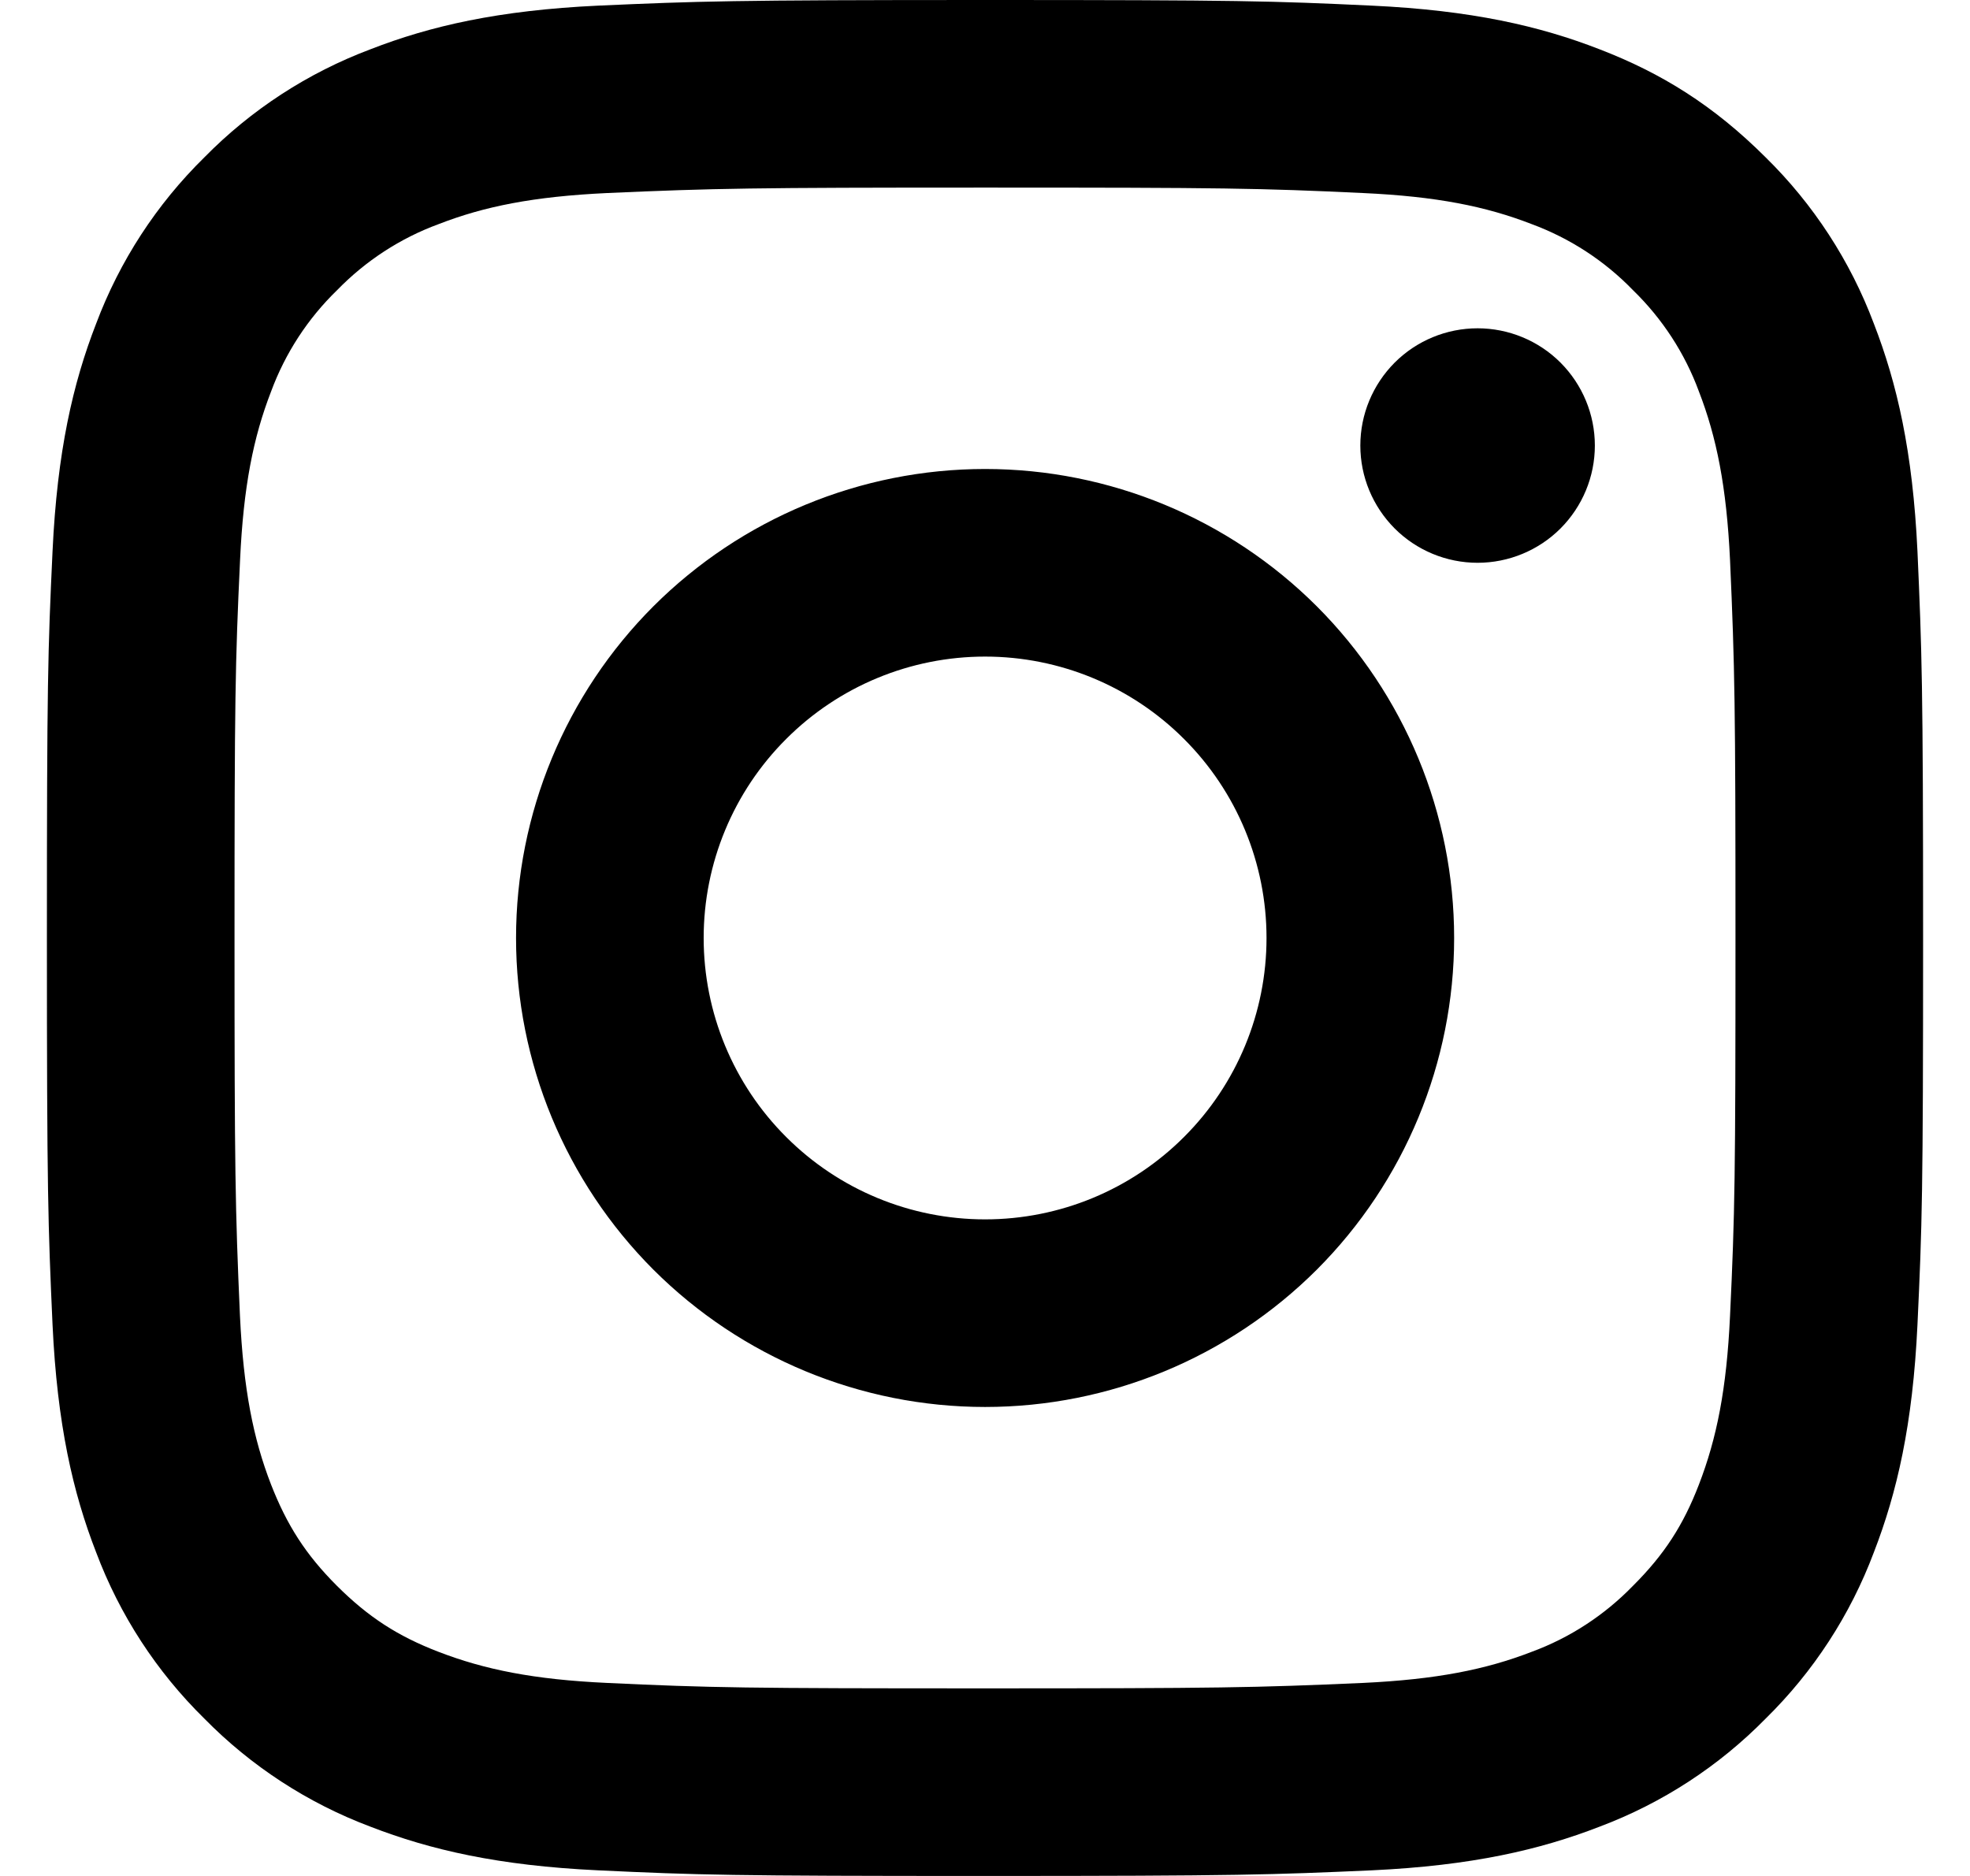
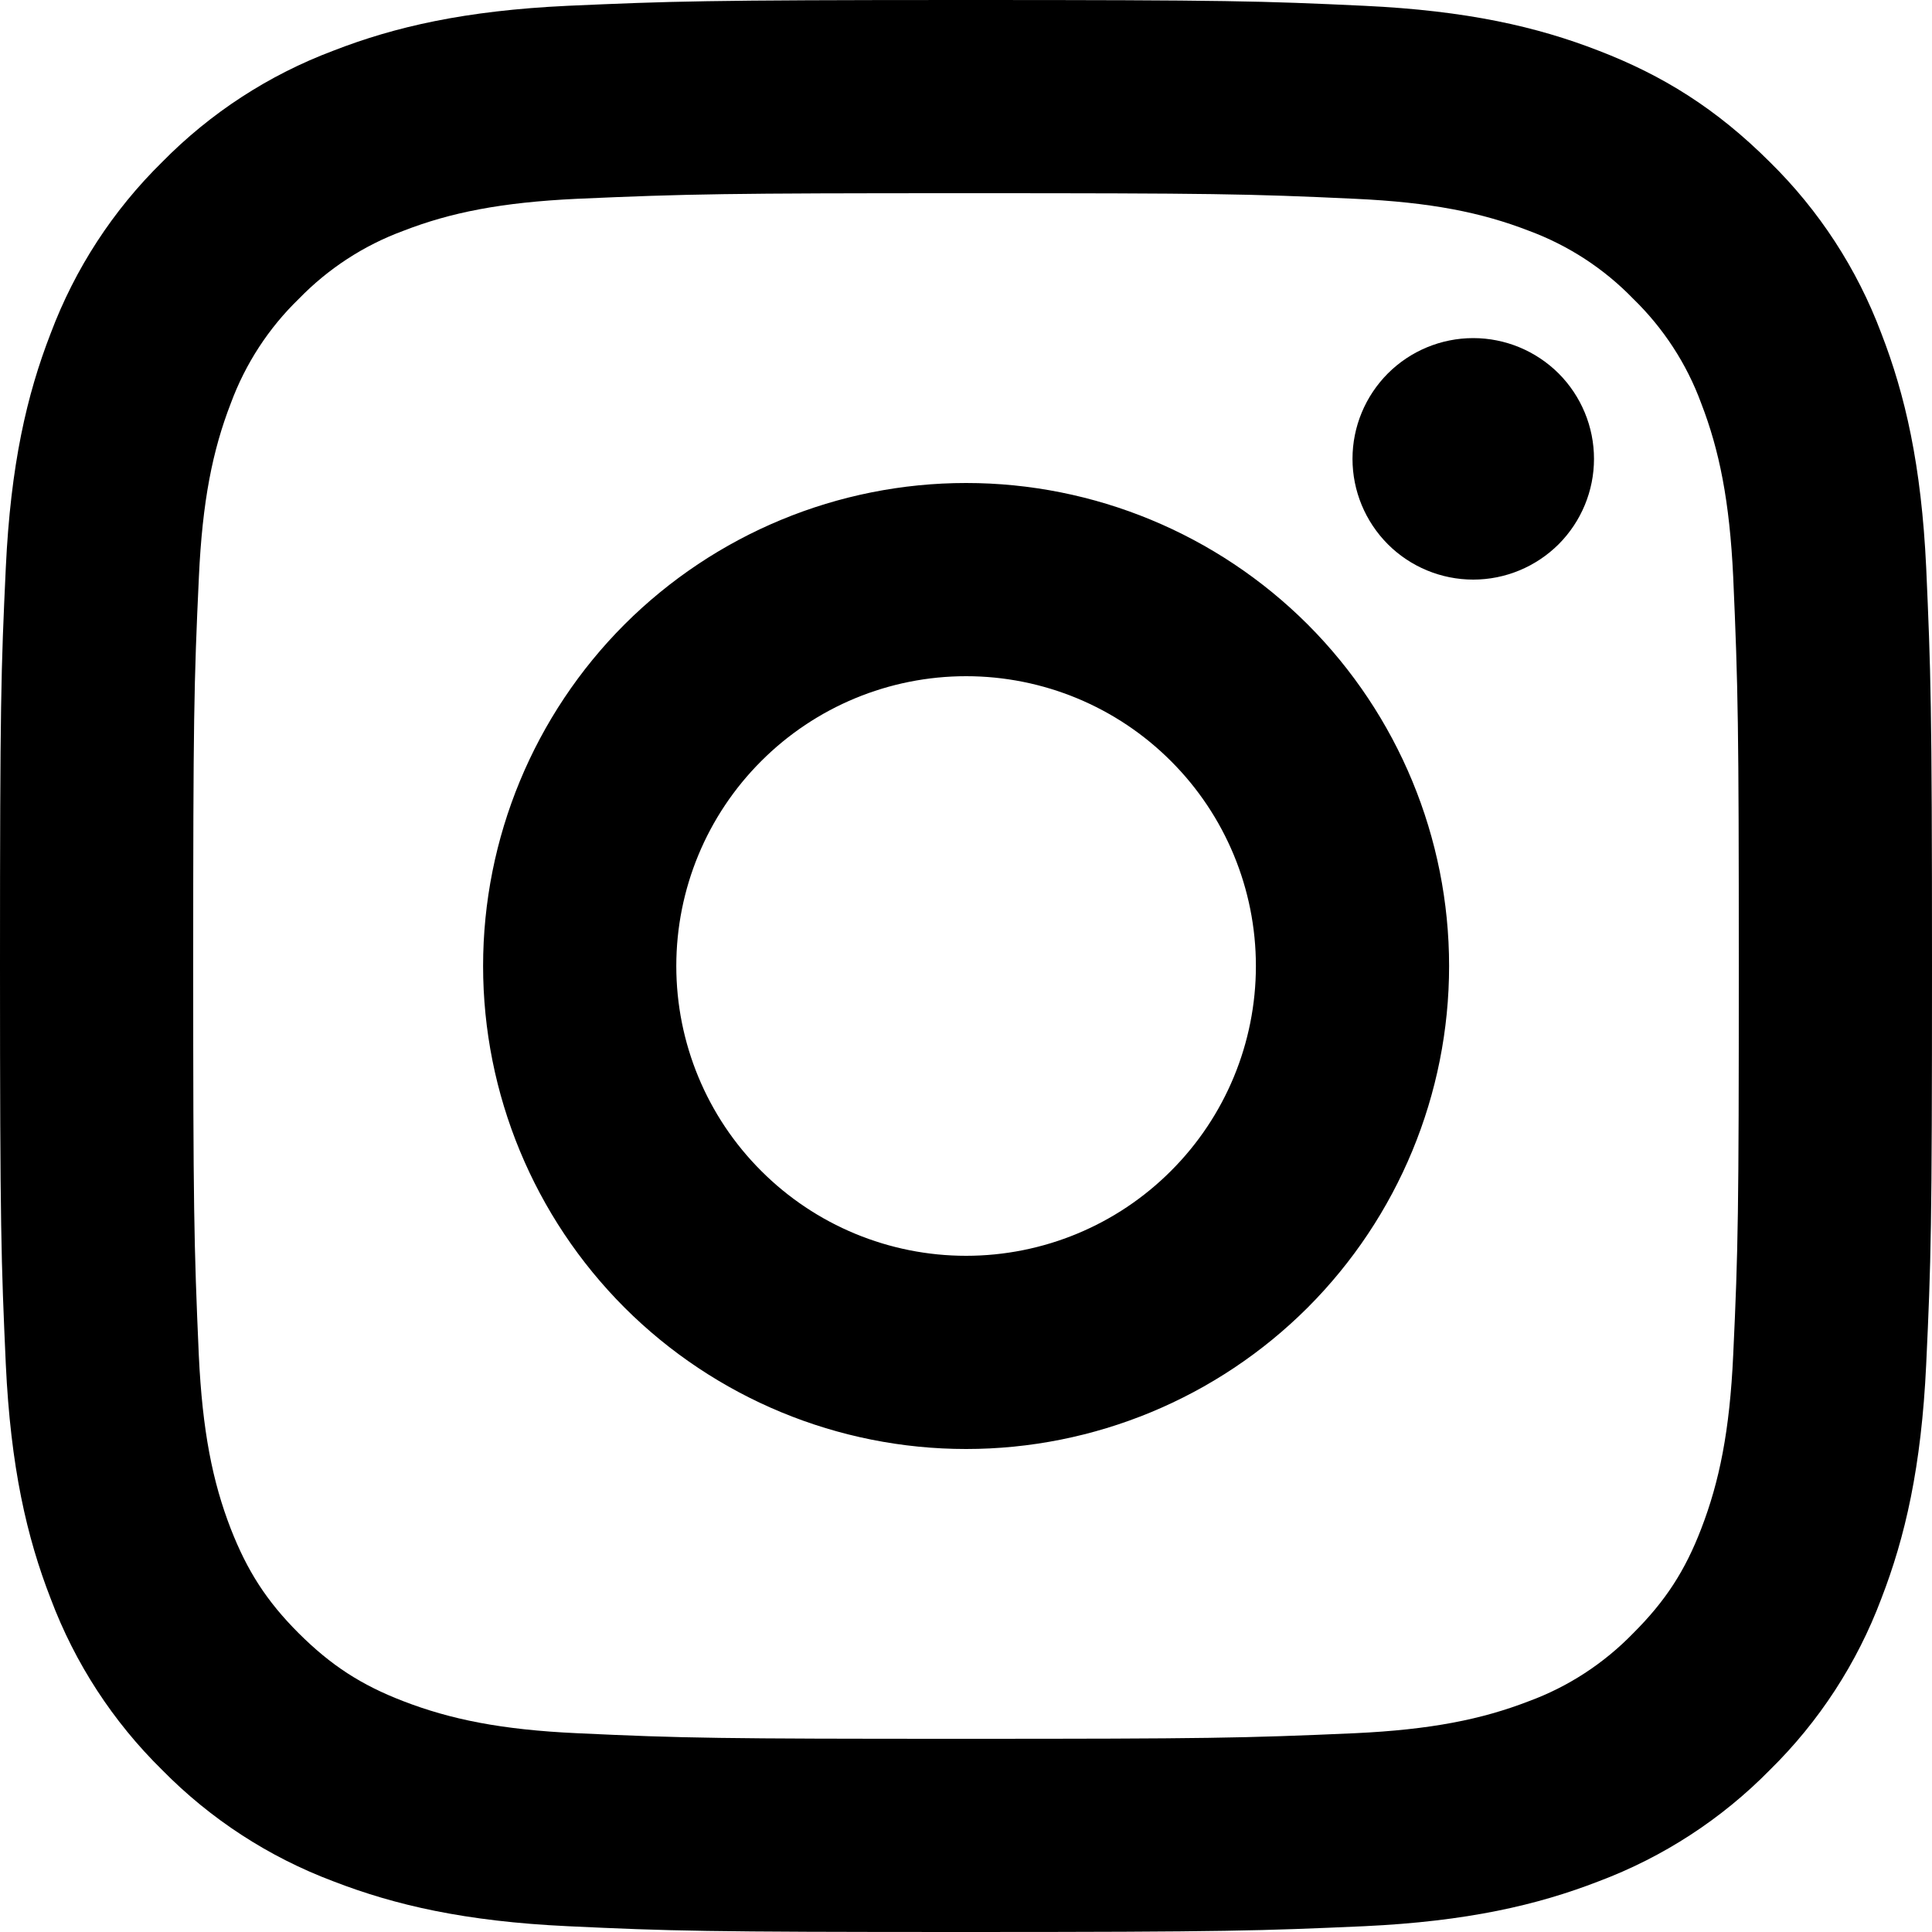
- <svg xmlns="http://www.w3.org/2000/svg" width="21" height="20" viewBox="0 0 21 20" fill="none">
-   <path d="M10.501 7C9.705 7 8.942 7.316 8.38 7.879C7.817 8.441 7.501 9.204 7.501 10C7.501 10.796 7.817 11.559 8.38 12.121C8.942 12.684 9.705 13 10.501 13C11.297 13 12.06 12.684 12.622 12.121C13.185 11.559 13.501 10.796 13.501 10C13.501 9.204 13.185 8.441 12.622 7.879C12.06 7.316 11.297 7 10.501 7ZM10.501 5C11.827 5 13.099 5.527 14.037 6.464C14.974 7.402 15.501 8.674 15.501 10C15.501 11.326 14.974 12.598 14.037 13.536C13.099 14.473 11.827 15 10.501 15C9.175 15 7.903 14.473 6.965 13.536C6.028 12.598 5.501 11.326 5.501 10C5.501 8.674 6.028 7.402 6.965 6.464C7.903 5.527 9.175 5 10.501 5ZM17.001 4.75C17.001 5.082 16.869 5.399 16.635 5.634C16.401 5.868 16.082 6 15.751 6C15.419 6 15.101 5.868 14.867 5.634C14.633 5.399 14.501 5.082 14.501 4.75C14.501 4.418 14.633 4.101 14.867 3.866C15.101 3.632 15.419 3.5 15.751 3.5C16.082 3.5 16.401 3.632 16.635 3.866C16.869 4.101 17.001 4.418 17.001 4.75ZM10.501 2C8.027 2 7.623 2.007 6.472 2.058C5.688 2.095 5.162 2.2 4.674 2.39C4.266 2.54 3.897 2.781 3.594 3.093C3.281 3.396 3.041 3.765 2.89 4.173C2.7 4.663 2.595 5.188 2.559 5.971C2.507 7.075 2.5 7.461 2.5 10C2.5 12.475 2.507 12.878 2.558 14.029C2.595 14.812 2.7 15.339 2.889 15.826C3.059 16.261 3.259 16.574 3.591 16.906C3.928 17.242 4.241 17.443 4.671 17.609C5.165 17.8 5.691 17.906 6.471 17.942C7.575 17.994 7.961 18 10.5 18C12.975 18 13.378 17.993 14.529 17.942C15.311 17.905 15.837 17.8 16.326 17.611C16.734 17.461 17.103 17.22 17.406 16.908C17.743 16.572 17.944 16.259 18.11 15.828C18.3 15.336 18.406 14.81 18.442 14.028C18.494 12.925 18.5 12.538 18.5 10C18.5 7.526 18.493 7.122 18.442 5.971C18.405 5.189 18.299 4.661 18.11 4.173C17.96 3.765 17.719 3.396 17.407 3.093C17.104 2.78 16.735 2.54 16.327 2.389C15.837 2.199 15.311 2.094 14.529 2.058C13.426 2.006 13.04 2 10.5 2M10.5 0C13.217 0 13.556 0.01 14.623 0.06C15.687 0.11 16.413 0.277 17.05 0.525C17.71 0.779 18.266 1.123 18.822 1.678C19.331 2.178 19.724 2.782 19.975 3.45C20.222 4.087 20.39 4.813 20.44 5.878C20.487 6.944 20.5 7.283 20.5 10C20.5 12.717 20.49 13.056 20.44 14.122C20.39 15.188 20.222 15.912 19.975 16.55C19.724 17.218 19.331 17.822 18.822 18.322C18.322 18.831 17.718 19.224 17.05 19.475C16.413 19.722 15.687 19.89 14.623 19.94C13.556 19.987 13.217 20 10.5 20C7.783 20 7.444 19.99 6.377 19.94C5.313 19.89 4.588 19.722 3.95 19.475C3.282 19.224 2.678 18.831 2.178 18.322C1.669 17.822 1.276 17.218 1.025 16.55C0.777 15.913 0.61 15.187 0.56 14.122C0.512 13.056 0.5 12.717 0.5 10C0.5 7.283 0.51 6.944 0.56 5.878C0.61 4.812 0.777 4.088 1.025 3.45C1.276 2.782 1.669 2.178 2.178 1.678C2.678 1.169 3.282 0.776 3.95 0.525C4.587 0.277 5.312 0.11 6.377 0.06C7.445 0.013 7.784 0 10.501 0" fill="black" />
+ <svg xmlns="http://www.w3.org/2000/svg" width="20" height="20" viewBox="0 0 20 20" fill="none">
+   <path d="M10.001 7C9.205 7 8.442 7.316 7.88 7.879C7.317 8.441 7.001 9.204 7.001 10C7.001 10.796 7.317 11.559 7.88 12.121C8.442 12.684 9.205 13 10.001 13C10.797 13 11.56 12.684 12.122 12.121C12.685 11.559 13.001 10.796 13.001 10C13.001 9.204 12.685 8.441 12.122 7.879C11.56 7.316 10.797 7 10.001 7ZM10.001 5C11.327 5 12.599 5.527 13.537 6.464C14.474 7.402 15.001 8.674 15.001 10C15.001 11.326 14.474 12.598 13.537 13.536C12.599 14.473 11.327 15 10.001 15C8.675 15 7.403 14.473 6.465 13.536C5.528 12.598 5.001 11.326 5.001 10C5.001 8.674 5.528 7.402 6.465 6.464C7.403 5.527 8.675 5 10.001 5ZM16.501 4.75C16.501 5.082 16.369 5.399 16.135 5.634C15.9 5.868 15.582 6 15.251 6C14.919 6 14.601 5.868 14.367 5.634C14.133 5.399 14.001 5.082 14.001 4.75C14.001 4.418 14.133 4.101 14.367 3.866C14.601 3.632 14.919 3.5 15.251 3.5C15.582 3.5 15.9 3.632 16.135 3.866C16.369 4.101 16.501 4.418 16.501 4.75ZM10.001 2C7.527 2 7.123 2.007 5.972 2.058C5.188 2.095 4.662 2.2 4.174 2.39C3.766 2.54 3.397 2.781 3.094 3.093C2.781 3.396 2.541 3.765 2.39 4.173C2.2 4.663 2.095 5.188 2.059 5.971C2.007 7.075 2 7.461 2 10C2 12.475 2.007 12.878 2.058 14.029C2.095 14.812 2.2 15.339 2.389 15.826C2.559 16.261 2.759 16.574 3.091 16.906C3.428 17.242 3.741 17.443 4.171 17.609C4.665 17.8 5.191 17.906 5.971 17.942C7.075 17.994 7.461 18 10 18C12.475 18 12.878 17.993 14.029 17.942C14.811 17.905 15.337 17.8 15.826 17.611C16.234 17.461 16.603 17.22 16.906 16.908C17.243 16.572 17.444 16.259 17.61 15.828C17.8 15.336 17.906 14.81 17.942 14.028C17.994 12.925 18 12.538 18 10C18 7.526 17.993 7.122 17.942 5.971C17.905 5.189 17.799 4.661 17.61 4.173C17.46 3.765 17.219 3.396 16.907 3.093C16.604 2.78 16.235 2.54 15.827 2.389C15.337 2.199 14.811 2.094 14.029 2.058C12.926 2.006 12.54 2 10 2M10 0C12.717 0 13.056 0.01 14.123 0.06C15.187 0.11 15.913 0.277 16.55 0.525C17.21 0.779 17.766 1.123 18.322 1.678C18.831 2.178 19.224 2.782 19.475 3.45C19.722 4.087 19.89 4.813 19.94 5.878C19.987 6.944 20 7.283 20 10C20 12.717 19.99 13.056 19.94 14.122C19.89 15.188 19.722 15.912 19.475 16.55C19.224 17.218 18.831 17.822 18.322 18.322C17.822 18.831 17.218 19.224 16.55 19.475C15.913 19.722 15.187 19.89 14.123 19.94C13.056 19.987 12.717 20 10 20C7.283 20 6.944 19.99 5.877 19.94C4.813 19.89 4.088 19.722 3.45 19.475C2.782 19.224 2.178 18.831 1.678 18.322C1.169 17.822 0.776 17.218 0.525 16.55C0.277 15.913 0.11 15.187 0.06 14.122C0.012 13.056 0 12.717 0 10C0 7.283 0.01 6.944 0.06 5.878C0.11 4.812 0.277 4.088 0.525 3.45C0.776 2.782 1.169 2.178 1.678 1.678C2.178 1.169 2.782 0.776 3.45 0.525C4.087 0.277 4.812 0.11 5.877 0.06C6.945 0.013 7.284 0 10.001 0" fill="black" />
</svg>
